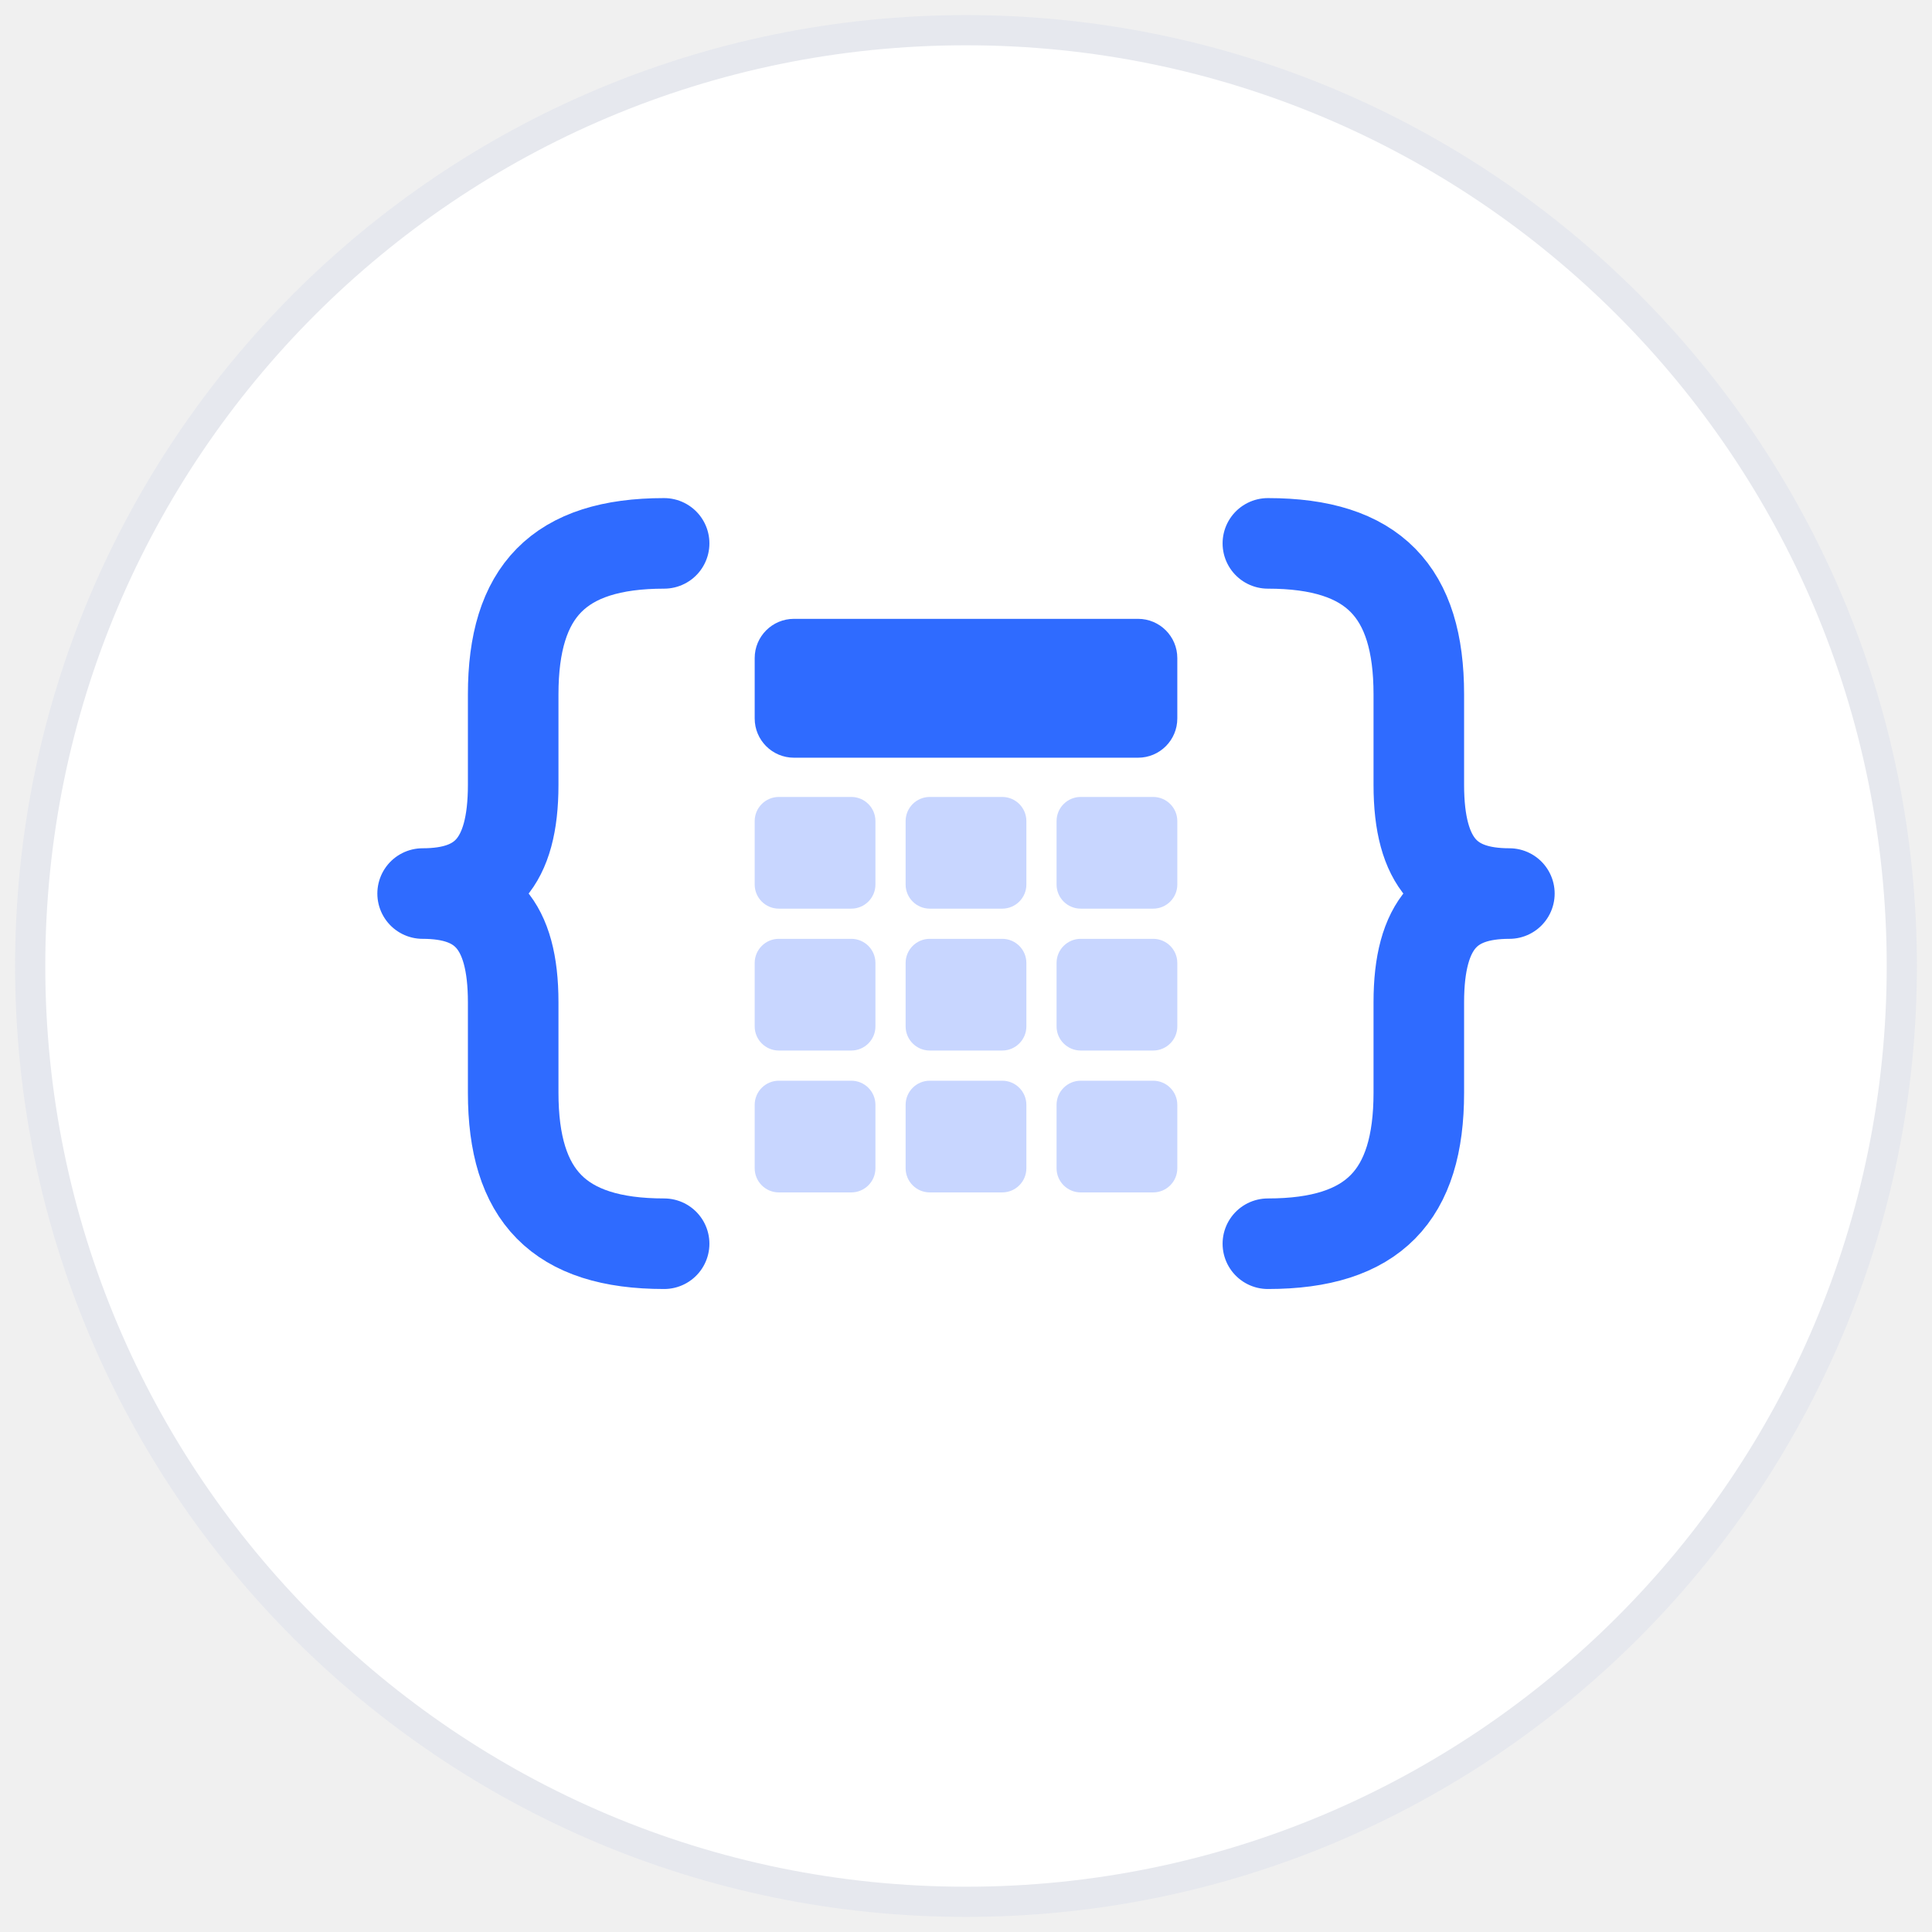
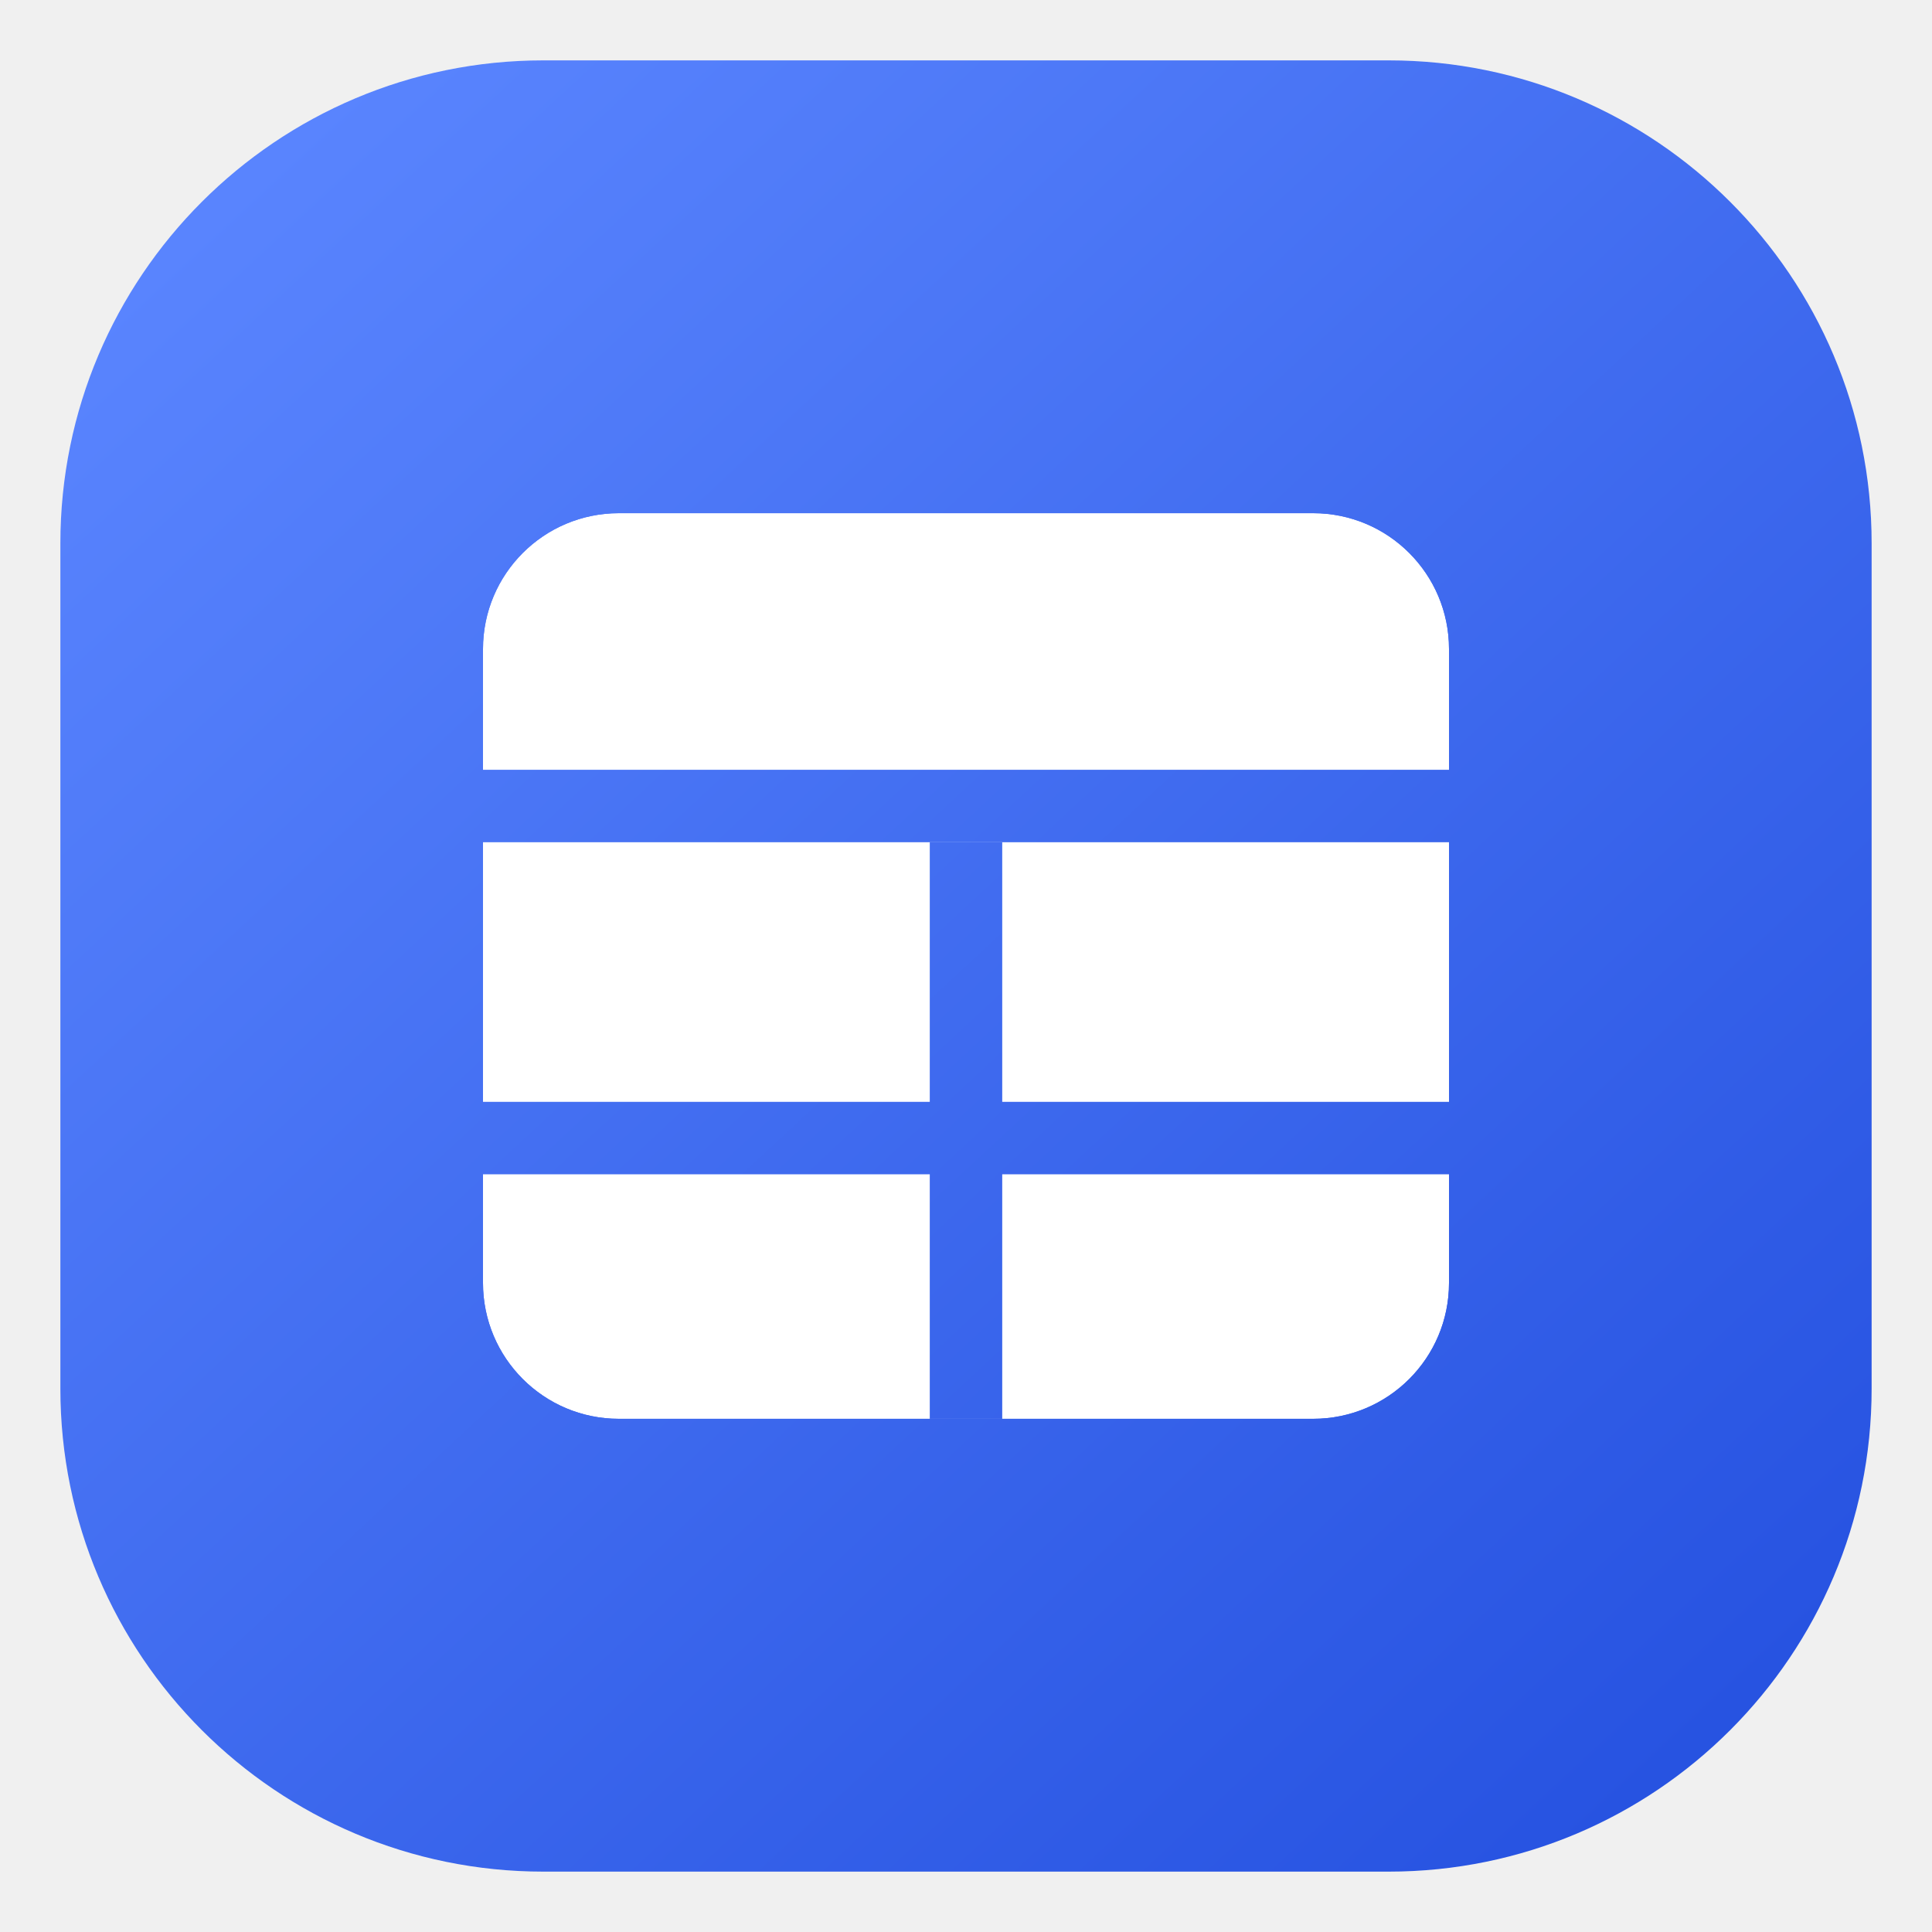
<svg xmlns="http://www.w3.org/2000/svg" width="64" height="64" viewBox="0 0 64 64" fill="none">
-   <circle cx="32" cy="32" r="31" fill="#ffffff" stroke="#e6e8ee" stroke-width="1" />
-   <rect x="25" y="20.5" width="14" height="4.6" rx="1.3" fill="#2f6bff" />
-   <g fill="#c8d6ff">
-     <rect x="25" y="26.4" width="4" height="3.7" rx="0.8" />
-     <rect x="30" y="26.4" width="4" height="3.7" rx="0.8" />
-     <rect x="35" y="26.4" width="4" height="3.7" rx="0.8" />
-     <rect x="25" y="31.1" width="4" height="3.7" rx="0.8" />
-     <rect x="30" y="31.1" width="4" height="3.7" rx="0.8" />
-     <rect x="35" y="31.1" width="4" height="3.7" rx="0.8" />
-     <rect x="25" y="35.8" width="4" height="3.7" rx="0.8" />
-     <rect x="30" y="35.8" width="4" height="3.7" rx="0.8" />
-     <rect x="35" y="35.8" width="4" height="3.7" rx="0.8" />
-   </g>
-   <path d="M22 18c-3.5 0-5 1.6-5 5v3c0 2.6-1 3.6-3 3.6 2 0 3 1 3 3.6v3c0 3.4 1.5 5 5 5" fill="none" stroke="#2f6bff" stroke-width="3" stroke-linecap="round" stroke-linejoin="round" />
-   <path d="M42 18c3.5 0 5 1.6 5 5v3c0 2.6 1 3.6 3 3.6-2 0-3 1-3 3.6v3c0 3.4-1.5 5-5 5" fill="none" stroke="#2f6bff" stroke-width="3" stroke-linecap="round" stroke-linejoin="round" />
+   <defs>
+     <linearGradient id="jt" x1="6" y1="4" x2="58" y2="60" gradientUnits="userSpaceOnUse">
+       <stop stop-color="#5b86ff" />
+       <stop offset="1" stop-color="#2551e0" />
+     </linearGradient>
+     <mask id="jtgrid">
+       <rect x="16" y="17" width="32" height="30" rx="4.5" fill="#fff" />
+       <rect x="16" y="25.5" width="32" height="2.4" fill="#000" />
+       <rect x="30.8" y="27.9" width="2.4" height="19.1" fill="#000" />
+       <rect x="16" y="36.5" width="32" height="2.4" fill="#000" />
+     </mask>
+   </defs>
+   <rect x="2" y="2" width="60" height="60" rx="16" fill="url(#jt)" />
+   <rect x="16" y="17" width="32" height="30" rx="4.5" fill="#ffffff" mask="url(#jtgrid)" />
</svg>
